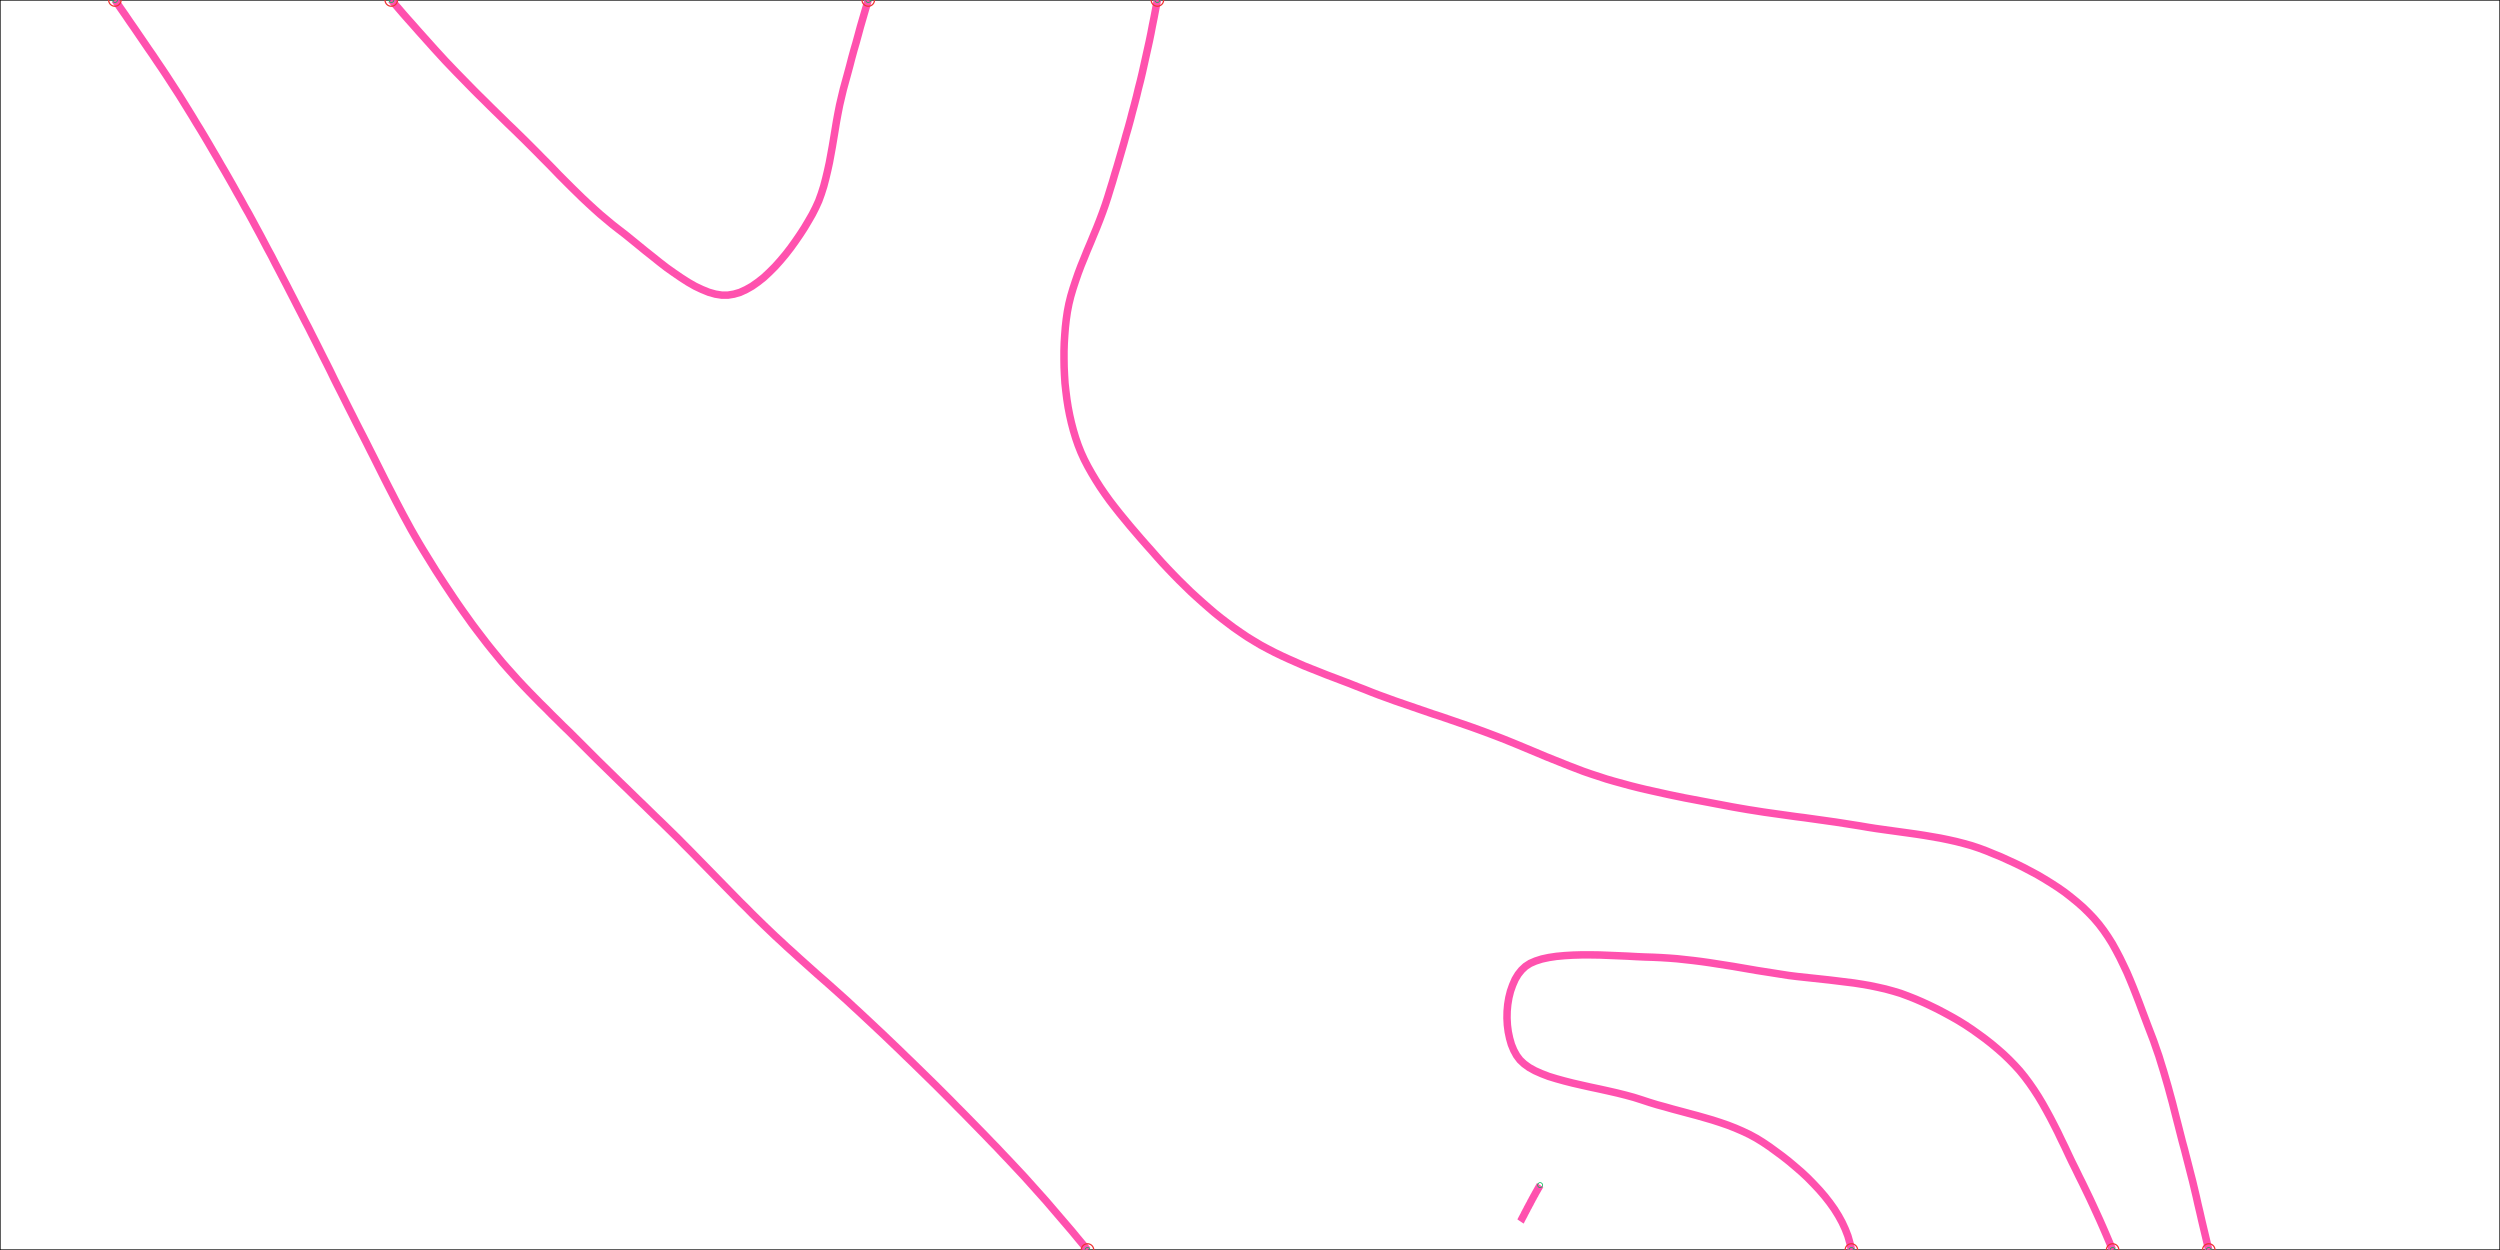
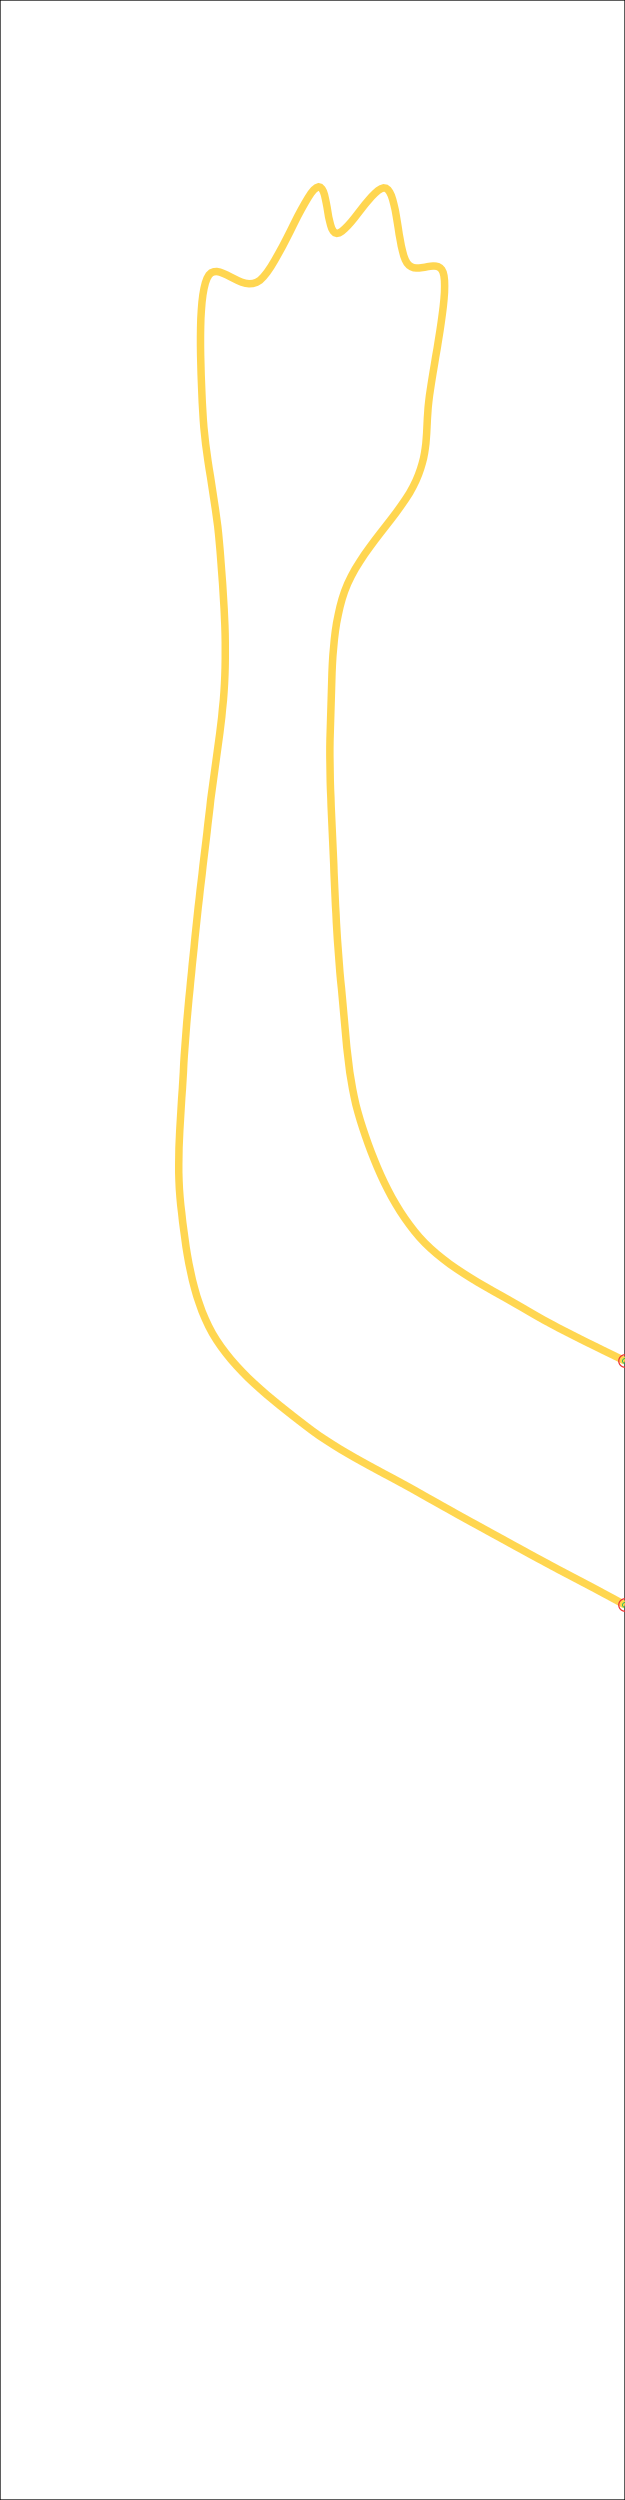
- <svg xmlns="http://www.w3.org/2000/svg" width="2000mm" height="1000mm" viewBox="0 0 2000 1000">
+ <svg xmlns="http://www.w3.org/2000/svg" width="500mm" height="2000mm" viewBox="0 0 500 2000">
  <g id="outline">
-     <rect x="0" y="0" width="2000" height="1000" fill="none" stroke="#000" stroke-width="1" />
+     <rect x="0" y="0" width="500" height="2000" fill="none" stroke="#000" stroke-width="1" />
  </g>
  <g id="channels">
-     <path d="M 313.1 0.0 L 313.4 0.4 L 317.6 5.3 L 321.8 10.2 L 326.1 15.1 L 330.4 19.9 L 334.7 24.8 L 339.0 29.6 L 343.3 34.4 L 347.6 39.2 L 347.6 39.2 L 351.9 43.9 L 356.3 48.7 L 360.7 53.3 L 365.2 58.0 L 369.7 62.6 L 374.2 67.2 L 378.7 71.8 L 383.3 76.4 L 387.9 80.9 L 392.5 85.5 L 397.1 90.0 L 401.7 94.5 L 406.3 99.0 L 411.0 103.5 L 415.6 108.0 L 420.2 112.5 L 420.2 112.5 L 424.8 117.1 L 429.4 121.7 L 433.9 126.3 L 438.5 130.9 L 443.0 135.5 L 447.5 140.2 L 452.1 144.8 L 456.7 149.4 L 461.3 153.9 L 465.9 158.4 L 470.6 162.8 L 475.4 167.2 L 480.2 171.5 L 485.1 175.6 L 490.0 179.7 L 495.0 183.6 L 495.0 183.6 L 500.2 187.6 L 505.5 191.9 L 510.9 196.3 L 516.4 200.8 L 522.1 205.3 L 527.7 209.8 L 533.4 214.2 L 539.2 218.3 L 544.9 222.2 L 550.5 225.8 L 556.1 229.0 L 561.6 231.6 L 567.0 233.8 L 572.3 235.3 L 577.4 236.1 L 582.4 236.1 L 582.4 236.1 L 587.2 235.3 L 592.0 233.9 L 596.8 231.7 L 601.6 229.0 L 606.3 225.7 L 611.0 222.0 L 615.5 217.8 L 620.0 213.3 L 624.3 208.5 L 628.5 203.5 L 632.6 198.2 L 636.4 192.9 L 640.1 187.5 L 643.6 182.1 L 646.8 176.7 L 649.8 171.5 L 649.8 171.5 L 652.5 166.2 L 655.0 160.7 L 657.1 154.9 L 659.0 148.9 L 660.6 142.8 L 662.1 136.5 L 663.5 130.1 L 664.7 123.6 L 665.9 117.0 L 667.0 110.4 L 668.1 103.8 L 669.2 97.1 L 670.4 90.6 L 671.7 84.0 L 673.2 77.6 L 674.7 71.3 L 674.7 71.3 L 676.4 65.1 L 678.1 58.9 L 679.8 52.6 L 681.4 46.4 L 683.1 40.2 L 684.9 34.0 L 686.6 27.8 L 688.3 21.5 L 690.1 15.3 L 691.9 9.1 L 693.7 3.0 L 694.6 0.0" fill="none" stroke="#ff3ea5" stroke-width="6.0" stroke-opacity="0.9" />
-     <path d="M 925.9 0.0 L 925.6 1.6 L 924.4 7.9 L 923.2 14.2 L 921.9 20.6 L 920.7 26.9 L 919.4 33.2 L 918.0 39.5 L 916.6 45.8 L 915.2 52.1 L 913.8 58.4 L 913.8 58.4 L 912.3 64.7 L 910.7 70.9 L 909.2 77.2 L 907.6 83.4 L 905.9 89.7 L 904.3 95.9 L 902.6 102.1 L 900.8 108.3 L 899.1 114.5 L 897.3 120.7 L 895.5 126.9 L 893.7 133.1 L 891.8 139.3 L 890.0 145.5 L 888.1 151.6 L 886.2 157.8 L 886.2 157.8 L 884.2 163.9 L 882.0 170.1 L 879.7 176.2 L 877.3 182.3 L 874.8 188.3 L 872.3 194.4 L 869.7 200.5 L 867.3 206.5 L 864.8 212.6 L 862.5 218.7 L 860.4 224.8 L 858.4 230.9 L 856.6 237.0 L 855.1 243.1 L 853.9 249.3 L 853.0 255.5 L 853.0 255.5 L 852.3 261.7 L 851.8 268.0 L 851.4 274.4 L 851.2 280.8 L 851.2 287.2 L 851.3 293.7 L 851.6 300.2 L 852.0 306.6 L 852.7 313.0 L 853.5 319.4 L 854.5 325.8 L 855.7 332.0 L 857.1 338.2 L 858.7 344.3 L 860.5 350.3 L 862.5 356.1 L 862.5 356.1 L 864.8 361.9 L 867.4 367.6 L 870.3 373.2 L 873.4 378.7 L 876.7 384.2 L 880.2 389.7 L 883.9 395.1 L 887.7 400.4 L 891.7 405.6 L 895.8 410.8 L 900.0 415.9 L 904.2 421.0 L 908.5 426.0 L 912.7 430.9 L 917.0 435.8 L 921.3 440.6 L 921.3 440.6 L 925.5 445.4 L 929.8 450.2 L 934.2 454.9 L 938.7 459.6 L 943.2 464.2 L 947.9 468.8 L 952.5 473.3 L 957.3 477.7 L 962.1 482.0 L 967.0 486.3 L 971.9 490.5 L 976.9 494.5 L 982.0 498.4 L 987.2 502.3 L 992.4 505.9 L 997.7 509.5 L 997.7 509.5 L 1003.1 512.8 L 1008.6 516.1 L 1014.2 519.1 L 1019.8 522.0 L 1025.6 524.8 L 1031.5 527.5 L 1037.4 530.1 L 1043.3 532.7 L 1049.3 535.1 L 1055.4 537.5 L 1061.4 539.9 L 1067.5 542.2 L 1073.5 544.5 L 1079.6 546.8 L 1085.6 549.2 L 1091.6 551.5 L 1091.6 551.5 L 1097.6 553.9 L 1103.6 556.2 L 1109.7 558.4 L 1115.7 560.6 L 1121.8 562.7 L 1127.9 564.8 L 1134.0 566.9 L 1140.1 569.0 L 1146.2 571.1 L 1152.4 573.1 L 1158.5 575.2 L 1164.6 577.3 L 1170.7 579.4 L 1176.8 581.5 L 1182.9 583.7 L 1188.9 585.9 L 1188.9 585.9 L 1195.0 588.2 L 1201.0 590.5 L 1207.0 592.9 L 1212.9 595.3 L 1218.9 597.8 L 1224.9 600.3 L 1230.9 602.8 L 1236.8 605.3 L 1242.8 607.7 L 1248.8 610.1 L 1254.8 612.5 L 1260.8 614.8 L 1266.8 617.1 L 1272.9 619.2 L 1279.0 621.2 L 1285.1 623.2 L 1285.1 623.2 L 1291.3 625.0 L 1297.5 626.7 L 1303.7 628.4 L 1310.0 630.0 L 1316.2 631.5 L 1322.5 632.9 L 1328.8 634.3 L 1335.1 635.7 L 1341.4 637.0 L 1347.7 638.3 L 1354.1 639.5 L 1360.4 640.7 L 1366.8 641.9 L 1373.1 643.1 L 1379.5 644.3 L 1385.8 645.5 L 1385.8 645.5 L 1392.1 646.6 L 1398.5 647.7 L 1404.9 648.7 L 1411.2 649.7 L 1417.6 650.6 L 1424.0 651.5 L 1430.4 652.4 L 1436.8 653.3 L 1443.2 654.1 L 1449.6 655.0 L 1456.0 655.9 L 1462.4 656.8 L 1468.8 657.7 L 1475.2 658.7 L 1481.5 659.7 L 1487.9 660.7 L 1487.9 660.7 L 1494.3 661.8 L 1500.7 662.8 L 1507.1 663.7 L 1513.6 664.6 L 1520.1 665.5 L 1526.6 666.4 L 1533.0 667.3 L 1539.5 668.3 L 1545.9 669.4 L 1552.3 670.5 L 1558.6 671.8 L 1564.9 673.2 L 1571.1 674.8 L 1577.2 676.5 L 1583.2 678.5 L 1589.1 680.7 L 1589.1 680.7 L 1594.9 683.1 L 1600.8 685.5 L 1606.7 688.2 L 1612.6 690.9 L 1618.5 693.8 L 1624.2 696.8 L 1630.0 699.9 L 1635.6 703.2 L 1641.1 706.6 L 1646.5 710.1 L 1651.8 713.8 L 1656.8 717.7 L 1661.7 721.7 L 1666.4 725.8 L 1670.9 730.2 L 1675.1 734.6 L 1675.1 734.6 L 1679.1 739.3 L 1682.9 744.3 L 1686.4 749.4 L 1689.8 754.8 L 1692.9 760.4 L 1695.9 766.1 L 1698.7 771.9 L 1701.5 777.8 L 1704.1 783.9 L 1706.6 790.0 L 1709.0 796.1 L 1711.4 802.3 L 1713.7 808.5 L 1716.0 814.6 L 1718.3 820.7 L 1720.6 826.7 L 1720.6 826.7 L 1722.9 832.7 L 1725.0 838.8 L 1727.1 844.8 L 1729.0 851.0 L 1730.9 857.1 L 1732.7 863.3 L 1734.5 869.5 L 1736.2 875.8 L 1737.9 882.0 L 1739.5 888.3 L 1741.1 894.6 L 1742.7 900.8 L 1744.3 907.1 L 1745.9 913.4 L 1747.6 919.6 L 1749.2 925.9 L 1749.2 925.9 L 1750.8 932.1 L 1752.4 938.4 L 1754.0 944.6 L 1755.5 950.9 L 1757.0 957.2 L 1758.4 963.5 L 1759.9 969.8 L 1761.3 976.0 L 1762.8 982.3 L 1764.3 988.6 L 1765.8 994.9 L 1767.0 1000.0" fill="none" stroke="#ff3ea5" stroke-width="6.0" stroke-opacity="0.9" />
-     <path d="M 1690.1 1000.0 L 1690.0 999.8 L 1687.5 993.8 L 1685.0 987.9 L 1682.4 981.9 L 1679.8 976.0 L 1677.1 970.1 L 1674.4 964.2 L 1671.7 958.4 L 1668.9 952.6 L 1666.1 946.8 L 1663.2 941.0 L 1663.2 941.0 L 1660.4 935.2 L 1657.5 929.4 L 1654.7 923.5 L 1651.9 917.5 L 1649.0 911.6 L 1646.2 905.7 L 1643.2 899.8 L 1640.2 894.0 L 1637.1 888.3 L 1633.9 882.6 L 1630.6 877.1 L 1627.1 871.7 L 1623.5 866.5 L 1619.7 861.4 L 1615.8 856.6 L 1611.6 852.0 L 1611.6 852.0 L 1607.2 847.5 L 1602.7 843.2 L 1597.9 839.0 L 1593.0 834.9 L 1588.0 831.0 L 1582.8 827.2 L 1577.6 823.5 L 1572.2 819.9 L 1566.7 816.5 L 1561.1 813.3 L 1555.4 810.2 L 1549.7 807.2 L 1543.9 804.4 L 1538.1 801.7 L 1532.3 799.2 L 1526.5 796.9 L 1526.5 796.9 L 1520.6 794.7 L 1514.6 792.9 L 1508.4 791.2 L 1502.2 789.8 L 1496.0 788.5 L 1489.6 787.4 L 1483.2 786.4 L 1476.7 785.6 L 1470.2 784.8 L 1463.7 784.0 L 1457.2 783.3 L 1450.7 782.6 L 1444.2 781.9 L 1437.7 781.2 L 1431.2 780.4 L 1424.8 779.4 L 1424.8 779.4 L 1418.5 778.4 L 1412.1 777.4 L 1405.7 776.4 L 1399.3 775.3 L 1392.9 774.2 L 1386.5 773.1 L 1380.1 772.1 L 1373.7 771.1 L 1367.3 770.1 L 1360.9 769.2 L 1354.5 768.4 L 1348.1 767.7 L 1341.7 767.0 L 1335.3 766.5 L 1328.9 766.1 L 1322.5 765.8 L 1322.5 765.8 L 1316.0 765.6 L 1309.1 765.3 L 1302.0 764.9 L 1294.7 764.6 L 1287.3 764.3 L 1279.9 764.0 L 1272.6 763.9 L 1265.4 763.9 L 1258.3 764.1 L 1251.6 764.5 L 1245.1 765.1 L 1239.1 766.0 L 1233.5 767.2 L 1228.5 768.8 L 1224.1 770.7 L 1220.4 773.1 L 1220.4 773.1 L 1217.3 776.0 L 1214.5 779.5 L 1212.1 783.5 L 1210.1 788.1 L 1208.4 792.9 L 1207.1 798.1 L 1206.2 803.5 L 1205.7 809.0 L 1205.6 814.5 L 1205.9 820.1 L 1206.6 825.5 L 1207.7 830.7 L 1209.1 835.6 L 1211.0 840.2 L 1213.3 844.4 L 1216.0 848.0 L 1216.0 848.0 L 1219.3 851.1 L 1223.3 854.0 L 1228.0 856.6 L 1233.2 858.9 L 1238.9 861.1 L 1245.1 863.0 L 1251.6 864.8 L 1258.3 866.5 L 1265.3 868.1 L 1272.4 869.7 L 1279.5 871.2 L 1286.7 872.8 L 1293.7 874.4 L 1300.5 876.1 L 1307.1 877.9 L 1313.4 879.9 L 1313.4 879.9 L 1319.5 881.9 L 1325.7 883.8 L 1332.0 885.5 L 1338.3 887.3 L 1344.7 889.0 L 1351.0 890.7 L 1357.4 892.4 L 1363.7 894.2 L 1369.9 896.0 L 1376.1 898.0 L 1382.2 900.1 L 1388.1 902.4 L 1393.9 904.9 L 1399.6 907.6 L 1405.1 910.6 L 1410.3 913.8 L 1410.3 913.8 L 1415.5 917.3 L 1420.7 921.1 L 1426.0 925.0 L 1431.2 929.1 L 1436.3 933.4 L 1441.4 937.8 L 1446.3 942.4 L 1451.0 947.2 L 1455.5 952.0 L 1459.8 957.0 L 1463.8 962.1 L 1467.5 967.3 L 1470.8 972.6 L 1473.7 977.9 L 1476.2 983.3 L 1478.3 988.7 L 1478.3 988.7 L 1479.9 994.3 L 1481.2 1000.0" fill="none" stroke="#ff3ea5" stroke-width="6.0" stroke-opacity="0.9" />
-     <path d="M 870.0 1000.0 L 866.0 995.1 L 861.9 990.2 L 857.8 985.2 L 853.6 980.3 L 849.4 975.4 L 845.2 970.5 L 841.0 965.6 L 836.8 960.7 L 836.8 960.7 L 832.5 955.9 L 828.2 951.1 L 823.9 946.3 L 819.6 941.5 L 815.2 936.8 L 810.8 932.1 L 806.4 927.4 L 801.9 922.7 L 797.5 918.0 L 793.0 913.4 L 788.5 908.7 L 784.0 904.1 L 779.5 899.5 L 775.0 894.9 L 770.5 890.3 L 765.9 885.7 L 765.9 885.7 L 761.4 881.1 L 756.8 876.5 L 752.3 872.0 L 747.7 867.4 L 743.1 862.9 L 738.5 858.4 L 733.9 853.9 L 729.3 849.4 L 724.6 844.9 L 720.0 840.4 L 715.3 835.9 L 710.7 831.5 L 706.0 827.0 L 701.3 822.6 L 696.6 818.2 L 691.9 813.8 L 691.9 813.8 L 687.2 809.4 L 682.4 805.0 L 677.7 800.6 L 672.9 796.3 L 668.1 792.0 L 663.3 787.7 L 658.4 783.4 L 653.6 779.2 L 648.8 774.9 L 644.0 770.6 L 639.2 766.3 L 634.4 761.9 L 629.6 757.6 L 624.9 753.2 L 620.1 748.8 L 615.5 744.4 L 615.5 744.4 L 610.8 739.9 L 606.2 735.4 L 601.6 730.9 L 597.1 726.3 L 592.5 721.8 L 588.0 717.2 L 583.5 712.6 L 578.9 707.9 L 574.4 703.3 L 569.9 698.7 L 565.4 694.1 L 560.9 689.5 L 556.4 684.9 L 551.9 680.3 L 547.3 675.7 L 542.8 671.1 L 542.8 671.1 L 538.2 666.6 L 533.6 662.1 L 529.0 657.6 L 524.3 653.1 L 519.7 648.6 L 515.1 644.1 L 510.4 639.6 L 505.8 635.1 L 501.2 630.6 L 496.5 626.1 L 491.9 621.6 L 487.3 617.1 L 482.7 612.6 L 478.1 608.1 L 473.5 603.5 L 469.0 599.0 L 469.0 599.0 L 464.4 594.4 L 459.8 589.8 L 455.3 585.3 L 450.6 580.8 L 446.0 576.2 L 441.4 571.7 L 436.9 567.1 L 432.3 562.6 L 427.8 558.0 L 423.3 553.4 L 418.8 548.7 L 414.4 544.0 L 410.1 539.2 L 405.8 534.4 L 401.6 529.6 L 397.5 524.6 L 397.5 524.6 L 393.4 519.6 L 389.4 514.6 L 385.5 509.5 L 381.6 504.4 L 377.7 499.2 L 374.0 494.0 L 370.2 488.7 L 366.5 483.4 L 362.9 478.1 L 359.3 472.7 L 355.7 467.3 L 352.2 461.9 L 348.7 456.5 L 345.3 451.0 L 341.9 445.5 L 338.5 440.0 L 338.5 440.0 L 335.2 434.5 L 332.0 429.0 L 328.8 423.4 L 325.7 417.7 L 322.6 412.0 L 319.6 406.3 L 316.6 400.6 L 313.7 394.9 L 310.7 389.1 L 307.8 383.4 L 304.9 377.6 L 302.0 371.8 L 299.1 366.0 L 296.2 360.3 L 293.3 354.5 L 290.4 348.8 L 290.4 348.8 L 287.4 343.0 L 284.5 337.3 L 281.6 331.5 L 278.7 325.8 L 275.8 320.0 L 272.9 314.2 L 270.0 308.5 L 267.1 302.7 L 264.3 296.9 L 261.4 291.1 L 258.5 285.4 L 255.6 279.6 L 252.7 273.8 L 249.8 268.1 L 246.9 262.3 L 243.9 256.6 L 243.9 256.6 L 241.0 250.9 L 238.0 245.1 L 235.1 239.4 L 232.1 233.6 L 229.2 227.9 L 226.2 222.2 L 223.2 216.4 L 220.2 210.7 L 217.3 205.0 L 214.2 199.3 L 211.2 193.6 L 208.2 187.9 L 205.1 182.2 L 202.1 176.6 L 199.0 170.9 L 195.8 165.3 L 195.8 165.3 L 192.7 159.6 L 189.5 154.0 L 186.4 148.4 L 183.2 142.8 L 180.0 137.2 L 176.7 131.6 L 173.5 126.0 L 170.2 120.4 L 167.0 114.9 L 163.7 109.3 L 160.4 103.8 L 157.0 98.3 L 153.7 92.8 L 150.3 87.3 L 146.9 81.8 L 143.5 76.3 L 143.5 76.3 L 140.0 70.9 L 136.5 65.5 L 133.0 60.1 L 129.4 54.7 L 125.8 49.4 L 122.2 44.0 L 118.5 38.7 L 114.9 33.4 L 111.2 28.0 L 107.6 22.7 L 103.9 17.4 L 100.3 12.1 L 96.6 6.8 L 93.0 1.5 L 92.0 0.0" fill="none" stroke="#ff3ea5" stroke-width="6.0" stroke-opacity="0.9" />
-     <path d="M 1232.1 948.1 L 1231.9 948.4 L 1231.7 948.8 L 1231.4 949.3 L 1231.1 949.8 L 1230.8 950.4 L 1230.4 951.0 L 1230.1 951.6 L 1229.7 952.3 L 1229.3 953.0 L 1228.9 953.7 L 1228.5 954.4 L 1228.1 955.1 L 1227.8 955.8 L 1227.4 956.4 L 1227.0 957.1 L 1226.7 957.7 L 1226.7 957.7 L 1226.4 958.3 L 1226.0 958.9 L 1225.7 959.5 L 1225.4 960.1 L 1225.1 960.7 L 1224.7 961.3 L 1224.4 962.0 L 1224.1 962.6 L 1223.8 963.2 L 1223.4 963.8 L 1223.1 964.4 L 1222.8 965.0 L 1222.5 965.6 L 1222.1 966.2 L 1221.8 966.8 L 1221.5 967.5 L 1221.5 967.5 L 1221.2 968.1 L 1220.8 968.7 L 1220.5 969.4 L 1220.1 970.1 L 1219.7 970.8 L 1219.4 971.5 L 1219.0 972.3 L 1218.6 973.0 L 1218.3 973.6 L 1217.9 974.3 L 1217.6 974.9 L 1217.3 975.5 L 1217.0 976.0 L 1216.8 976.5 L 1216.6 976.9 L 1216.4 977.2" fill="none" stroke="#ff3ea5" stroke-width="6.0" stroke-opacity="0.9" />
+     <path d="M 500.0 1284.0 L 500.0 1284.0 L 494.2 1280.8 L 488.3 1277.6 L 482.5 1274.5 L 476.6 1271.3 L 470.7 1268.2 L 464.8 1265.1 L 458.9 1262.0 L 453.0 1258.9 L 447.1 1255.8 L 441.3 1252.7 L 435.4 1249.5 L 429.6 1246.4 L 429.6 1246.4 L 423.7 1243.2 L 417.9 1240.0 L 412.0 1236.8 L 406.2 1233.6 L 400.4 1230.4 L 394.5 1227.2 L 388.7 1224.0 L 382.9 1220.8 L 377.0 1217.6 L 371.2 1214.4 L 365.4 1211.2 L 359.6 1207.9 L 353.8 1204.7 L 348.0 1201.4 L 342.2 1198.2 L 336.4 1194.9 L 336.4 1194.9 L 330.6 1191.6 L 324.8 1188.4 L 318.9 1185.2 L 313.0 1182.0 L 307.1 1178.9 L 301.2 1175.7 L 295.3 1172.5 L 289.5 1169.3 L 283.6 1166.0 L 277.9 1162.7 L 272.1 1159.3 L 266.5 1155.8 L 260.9 1152.2 L 255.4 1148.6 L 250.1 1144.8 L 244.8 1140.8 L 244.8 1140.8 L 239.6 1136.8 L 234.3 1132.7 L 229.0 1128.5 L 223.7 1124.3 L 218.5 1120.0 L 213.3 1115.7 L 208.2 1111.2 L 203.2 1106.7 L 198.3 1102.1 L 193.6 1097.3 L 189.1 1092.5 L 184.8 1087.6 L 180.7 1082.5 L 176.8 1077.3 L 173.2 1072.0 L 169.9 1066.6 L 169.9 1066.6 L 166.9 1060.9 L 164.2 1055.1 L 161.7 1049.2 L 159.5 1043.0 L 157.4 1036.8 L 155.6 1030.4 L 153.9 1023.9 L 152.5 1017.4 L 151.1 1010.8 L 149.9 1004.1 L 148.8 997.4 L 147.9 990.7 L 147.0 984.1 L 146.1 977.4 L 145.4 970.8 L 144.6 964.2 L 144.6 964.2 L 144.0 957.7 L 143.5 951.1 L 143.2 944.5 L 143.0 937.9 L 143.0 931.3 L 143.1 924.6 L 143.2 918.0 L 143.5 911.3 L 143.8 904.6 L 144.2 897.9 L 144.6 891.2 L 145.0 884.5 L 145.4 877.9 L 145.9 871.2 L 146.3 864.5 L 146.7 857.9 L 146.7 857.9 L 147.0 851.2 L 147.4 844.6 L 147.9 838.0 L 148.4 831.3 L 148.9 824.7 L 149.4 818.1 L 150.0 811.5 L 150.6 804.8 L 151.2 798.2 L 151.9 791.6 L 152.5 785.0 L 153.2 778.3 L 153.8 771.7 L 154.5 765.1 L 155.2 758.5 L 155.8 751.9 L 155.8 751.9 L 156.5 745.2 L 157.2 738.6 L 157.9 732.0 L 158.6 725.4 L 159.4 718.8 L 160.1 712.2 L 160.9 705.6 L 161.7 699.0 L 162.4 692.4 L 163.2 685.8 L 164.0 679.2 L 164.8 672.6 L 165.6 665.9 L 166.3 659.3 L 167.1 652.7 L 167.9 646.1 L 167.9 646.1 L 168.6 639.5 L 169.5 632.9 L 170.4 626.3 L 171.3 619.7 L 172.2 613.1 L 173.1 606.5 L 174.0 599.9 L 174.9 593.3 L 175.8 586.7 L 176.6 580.1 L 177.4 573.5 L 178.0 566.9 L 178.7 560.3 L 179.2 553.6 L 179.6 547.0 L 179.9 540.4 L 179.9 540.4 L 180.1 533.8 L 180.2 527.2 L 180.2 520.5 L 180.2 513.9 L 180.1 507.3 L 179.9 500.6 L 179.6 494.0 L 179.3 487.3 L 178.9 480.7 L 178.5 474.1 L 178.1 467.4 L 177.6 460.8 L 177.1 454.2 L 176.6 447.5 L 176.1 440.9 L 175.5 434.3 L 175.5 434.3 L 174.9 427.7 L 174.2 421.1 L 173.3 414.5 L 172.4 407.9 L 171.4 401.3 L 170.4 394.7 L 169.4 388.1 L 168.4 381.5 L 167.3 374.9 L 166.3 368.3 L 165.4 361.7 L 164.5 355.2 L 163.8 348.6 L 163.1 342.0 L 162.6 335.4 L 162.2 328.7 L 162.2 328.7 L 161.8 321.9 L 161.5 314.8 L 161.2 307.3 L 160.9 299.7 L 160.7 292.0 L 160.5 284.3 L 160.4 276.6 L 160.4 269.0 L 160.5 261.7 L 160.7 254.6 L 161.1 247.9 L 161.6 241.6 L 162.3 235.9 L 163.2 230.8 L 164.3 226.3 L 165.6 222.7 L 165.6 222.7 L 167.2 219.9 L 169.0 218.2 L 171.1 217.4 L 173.4 217.2 L 175.9 217.7 L 178.5 218.7 L 181.3 219.9 L 184.2 221.4 L 187.2 222.9 L 190.2 224.4 L 193.2 225.7 L 196.3 226.6 L 199.3 227.0 L 202.3 226.8 L 205.2 225.9 L 208.0 224.2 L 208.0 224.2 L 210.8 221.4 L 213.7 217.8 L 216.7 213.4 L 219.7 208.4 L 222.8 202.9 L 226.0 197.1 L 229.1 191.1 L 232.2 185.0 L 235.2 178.9 L 238.1 173.1 L 241.0 167.7 L 243.8 162.7 L 246.4 158.3 L 248.8 154.6 L 251.0 151.9 L 253.1 150.2 L 253.1 150.2 L 254.8 149.5 L 256.3 149.9 L 257.6 151.2 L 258.7 153.2 L 259.6 155.9 L 260.3 159.0 L 261.0 162.4 L 261.7 166.1 L 262.3 169.8 L 262.9 173.5 L 263.7 176.9 L 264.5 180.1 L 265.4 182.8 L 266.6 184.9 L 267.9 186.2 L 269.5 186.7 L 269.5 186.7 L 271.4 186.3 L 273.5 185.0 L 275.8 183.0 L 278.3 180.5 L 280.9 177.6 L 283.6 174.3 L 286.3 170.8 L 289.1 167.2 L 291.9 163.6 L 294.7 160.3 L 297.4 157.2 L 300.0 154.6 L 302.5 152.4 L 304.8 151.0 L 306.9 150.3 L 308.8 150.6 L 308.8 150.6 L 310.4 151.8 L 311.8 153.8 L 313.1 156.5 L 314.2 159.9 L 315.2 163.8 L 316.2 168.1 L 317.0 172.7 L 317.8 177.6 L 318.6 182.5 L 319.3 187.3 L 320.2 192.1 L 321.0 196.6 L 322.0 200.8 L 323.0 204.6 L 324.2 207.8 L 325.6 210.4 L 325.6 210.4 L 327.2 212.2 L 329.0 213.4 L 331.0 214.2 L 333.1 214.4 L 335.3 214.4 L 337.6 214.1 L 339.9 213.8 L 342.2 213.3 L 344.4 213.0 L 346.6 212.8 L 348.6 212.9 L 350.4 213.3 L 352.1 214.3 L 353.4 215.7 L 354.5 217.9 L 355.2 220.8 L 355.2 220.8 L 355.6 224.5 L 355.7 228.8 L 355.6 233.8 L 355.2 239.3 L 354.6 245.3 L 353.8 251.6 L 352.9 258.2 L 351.9 265.0 L 350.8 271.8 L 349.7 278.8 L 348.5 285.6 L 347.4 292.4 L 346.3 298.9 L 345.3 305.1 L 344.4 311.0 L 343.6 316.3 L 343.6 316.3 L 343.0 321.3 L 342.5 326.0 L 342.2 330.5 L 341.9 334.8 L 341.7 339.0 L 341.5 343.0 L 341.3 347.0 L 341.0 350.9 L 340.7 354.8 L 340.2 358.7 L 339.6 362.6 L 338.8 366.7 L 337.7 370.9 L 336.4 375.2 L 334.8 379.7 L 332.8 384.5 L 332.8 384.5 L 330.4 389.4 L 327.6 394.5 L 324.3 399.6 L 320.7 404.8 L 316.9 410.1 L 312.8 415.5 L 308.6 420.9 L 304.3 426.4 L 300.0 432.0 L 295.8 437.7 L 291.7 443.4 L 287.9 449.2 L 284.2 455.1 L 281.0 461.0 L 278.1 467.0 L 275.7 473.0 L 275.7 473.0 L 273.7 479.1 L 272.0 485.4 L 270.6 491.7 L 269.3 498.2 L 268.3 504.7 L 267.5 511.3 L 266.9 517.9 L 266.3 524.6 L 265.9 531.3 L 265.6 538.0 L 265.4 544.8 L 265.2 551.6 L 265.0 558.3 L 264.8 565.0 L 264.6 571.7 L 264.4 578.4 L 264.4 578.4 L 264.2 585.0 L 264.0 591.6 L 263.9 598.3 L 263.9 604.9 L 264.0 611.5 L 264.1 618.2 L 264.2 624.9 L 264.4 631.5 L 264.7 638.2 L 264.9 644.8 L 265.2 651.5 L 265.5 658.2 L 265.8 664.8 L 266.1 671.5 L 266.4 678.1 L 266.7 684.8 L 266.7 684.8 L 267.0 691.4 L 267.2 698.0 L 267.5 704.7 L 267.8 711.3 L 268.1 718.0 L 268.4 724.6 L 268.8 731.3 L 269.1 737.9 L 269.5 744.6 L 269.9 751.2 L 270.4 757.8 L 270.9 764.5 L 271.4 771.1 L 271.9 777.7 L 272.5 784.3 L 273.2 790.9 L 273.2 790.9 L 273.8 797.6 L 274.4 804.2 L 275.0 810.9 L 275.6 817.6 L 276.2 824.3 L 276.8 831.0 L 277.4 837.7 L 278.2 844.4 L 279.0 851.0 L 279.8 857.7 L 280.9 864.2 L 282.0 870.8 L 283.3 877.3 L 284.7 883.7 L 286.4 890.0 L 288.2 896.2 L 288.2 896.2 L 290.2 902.5 L 292.3 908.7 L 294.5 915.0 L 296.8 921.2 L 299.3 927.5 L 301.8 933.6 L 304.5 939.8 L 307.3 945.8 L 310.3 951.8 L 313.4 957.7 L 316.7 963.4 L 320.1 969.0 L 323.7 974.4 L 327.5 979.7 L 331.4 984.8 L 335.5 989.7 L 335.5 989.7 L 339.9 994.4 L 344.5 998.8 L 349.4 1003.1 L 354.5 1007.2 L 359.7 1011.2 L 365.2 1015.0 L 370.8 1018.7 L 376.5 1022.3 L 382.2 1025.8 L 388.1 1029.2 L 394.0 1032.6 L 399.9 1035.9 L 405.8 1039.2 L 411.7 1042.6 L 417.5 1045.9 L 423.3 1049.3 L 423.3 1049.3 L 429.0 1052.6 L 434.8 1055.9 L 440.6 1059.0 L 446.5 1062.2 L 452.4 1065.2 L 458.3 1068.2 L 464.2 1071.2 L 470.2 1074.2 L 476.2 1077.1 L 482.2 1080.1 L 488.2 1083.0 L 494.1 1085.9 L 500.0 1088.8" fill="none" stroke="#ffd23d" stroke-width="6.0" stroke-opacity="0.9" />
  </g>
  <g id="clips">
-     <circle cx="313.1" cy="0.0" r="2" fill="none" stroke="#0b5" stroke-width="0.6" />
-     <circle cx="694.6" cy="0.0" r="2" fill="none" stroke="#0b5" stroke-width="0.6" />
-     <circle cx="925.9" cy="0.0" r="2" fill="none" stroke="#0b5" stroke-width="0.6" />
-     <circle cx="1767.0" cy="1000.0" r="2" fill="none" stroke="#0b5" stroke-width="0.6" />
-     <circle cx="1690.1" cy="1000.0" r="2" fill="none" stroke="#0b5" stroke-width="0.6" />
-     <circle cx="1481.2" cy="1000.0" r="2" fill="none" stroke="#0b5" stroke-width="0.6" />
-     <circle cx="870.0" cy="1000.0" r="2" fill="none" stroke="#0b5" stroke-width="0.6" />
-     <circle cx="92.0" cy="0.0" r="2" fill="none" stroke="#0b5" stroke-width="0.6" />
-     <circle cx="1232.1" cy="948.1" r="2" fill="none" stroke="#0b5" stroke-width="0.6" />
+     <circle cx="500.0" cy="1284.0" r="2" fill="none" stroke="#0b5" stroke-width="0.6" />
+     <circle cx="500.0" cy="1088.8" r="2" fill="none" stroke="#0b5" stroke-width="0.6" />
  </g>
  <g id="power">
-     <circle cx="1767.0" cy="1000.0" r="5" fill="none" stroke="#e33" stroke-width="1" />
-     <circle cx="1690.1" cy="1000.0" r="5" fill="none" stroke="#e33" stroke-width="1" />
-     <circle cx="1481.1" cy="1000.0" r="5" fill="none" stroke="#e33" stroke-width="1" />
-     <circle cx="870.0" cy="1000.0" r="5" fill="none" stroke="#e33" stroke-width="1" />
-     <circle cx="313.0" cy="0.0" r="5" fill="none" stroke="#e33" stroke-width="1" />
-     <circle cx="694.6" cy="0.0" r="5" fill="none" stroke="#e33" stroke-width="1" />
-     <circle cx="925.9" cy="0.0" r="5" fill="none" stroke="#e33" stroke-width="1" />
-     <circle cx="91.9" cy="0.0" r="5" fill="none" stroke="#e33" stroke-width="1" />
+     <circle cx="500.0" cy="1284.0" r="5" fill="none" stroke="#e33" stroke-width="1" />
+     <circle cx="500.0" cy="1088.8" r="5" fill="none" stroke="#e33" stroke-width="1" />
  </g>
+   <g id="bridges" />
</svg>
